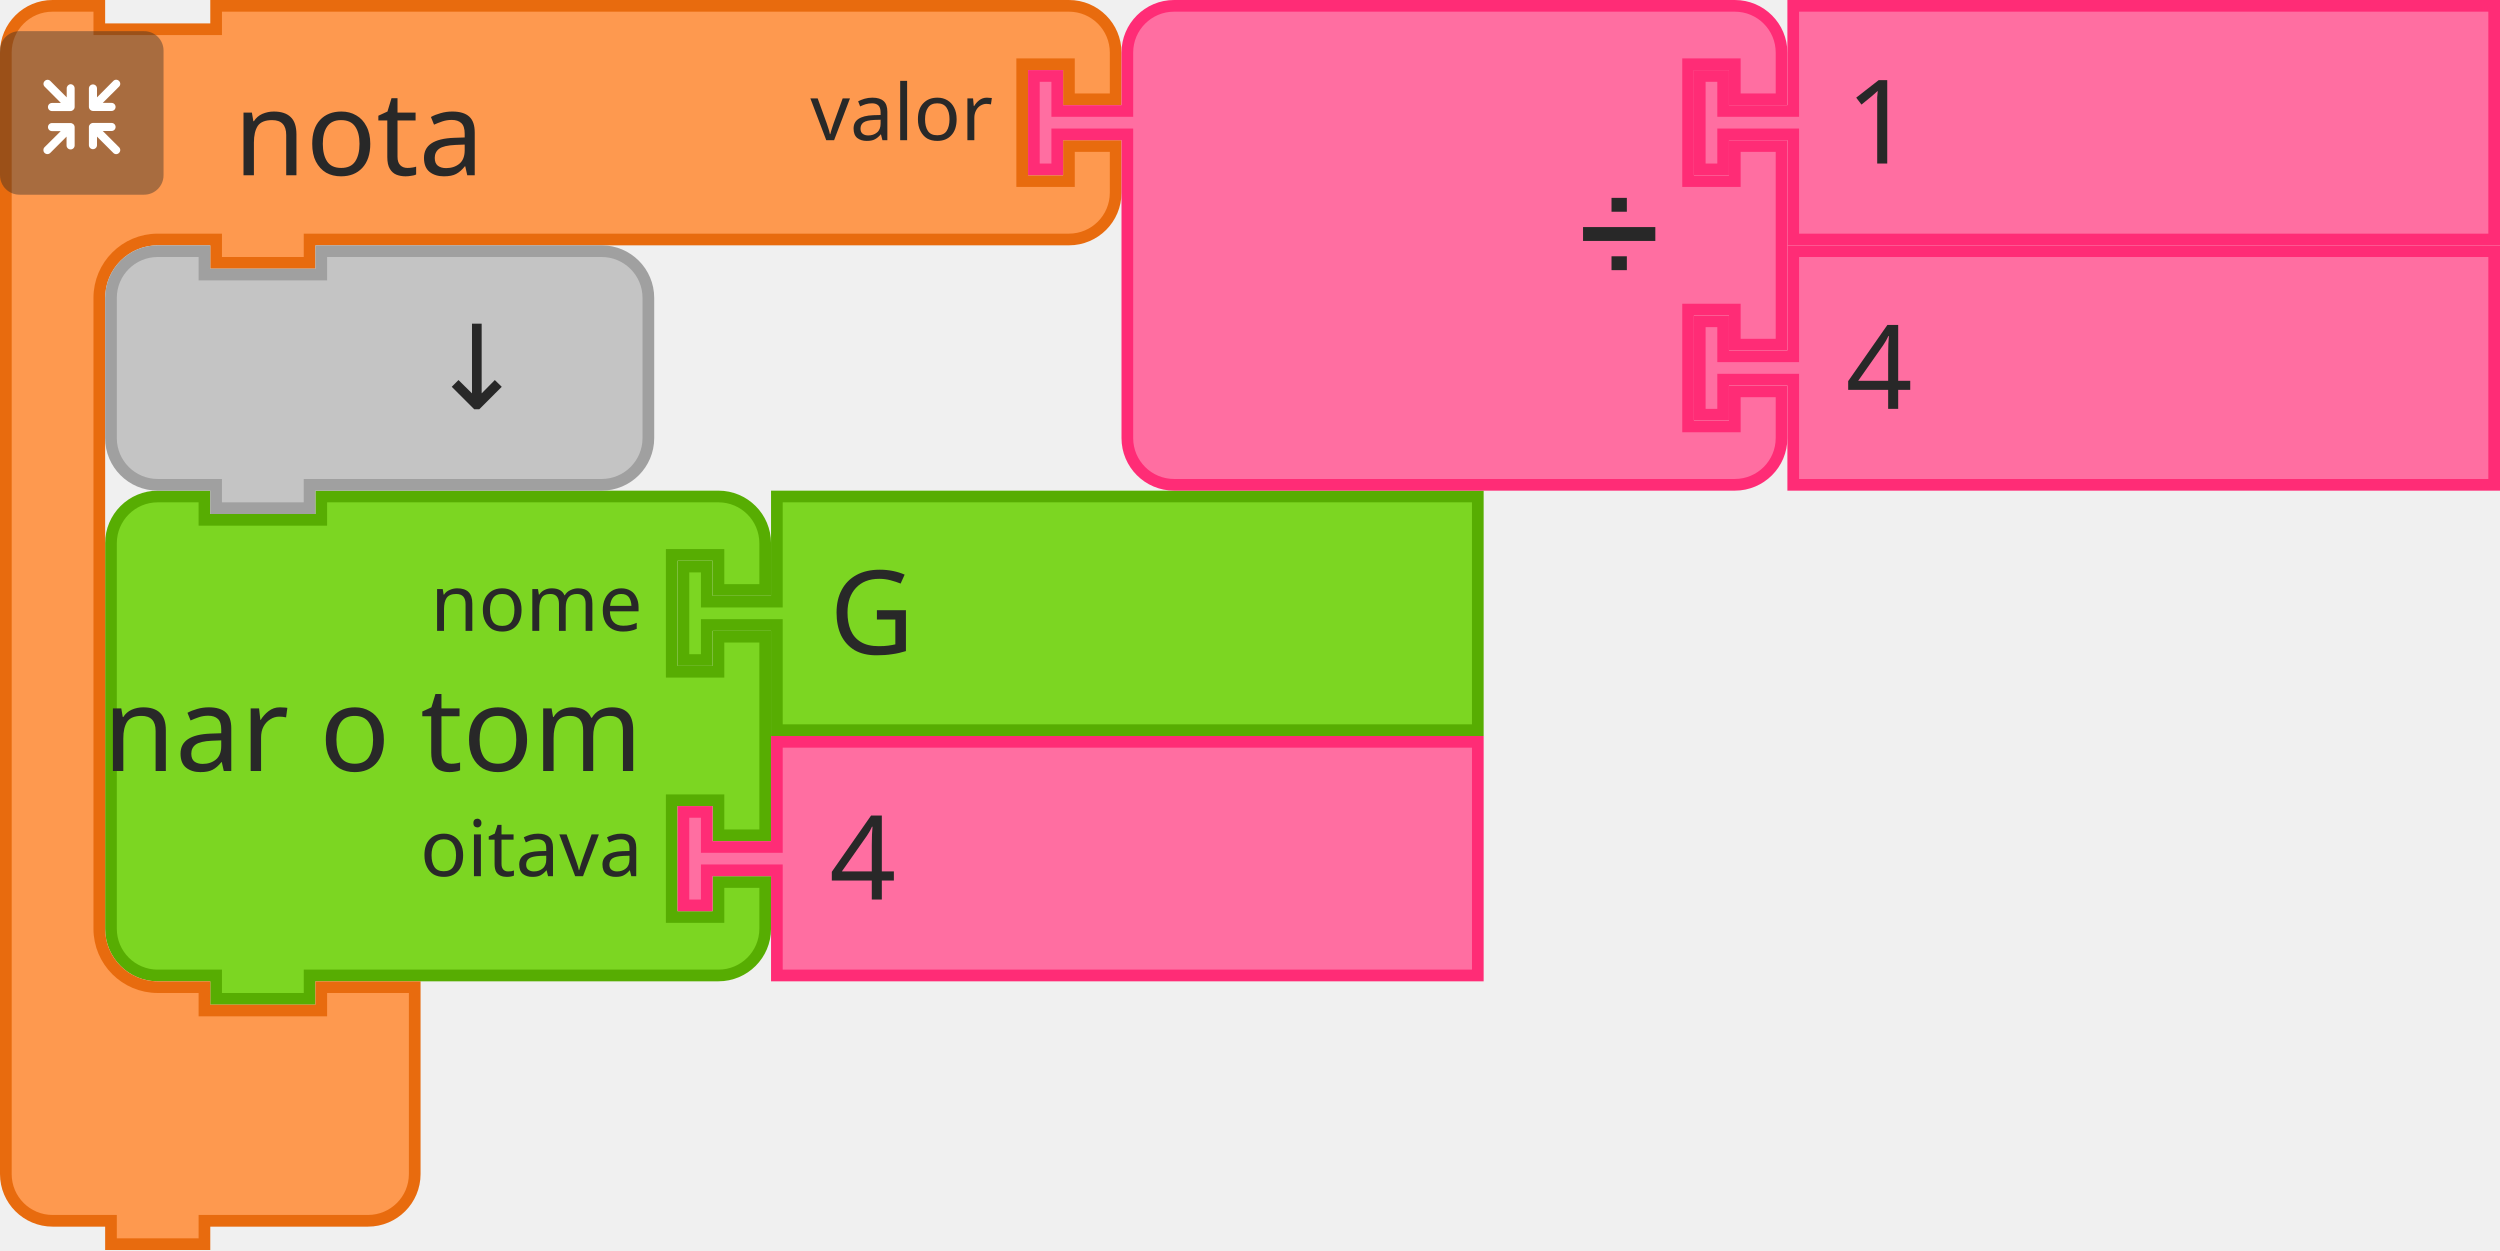
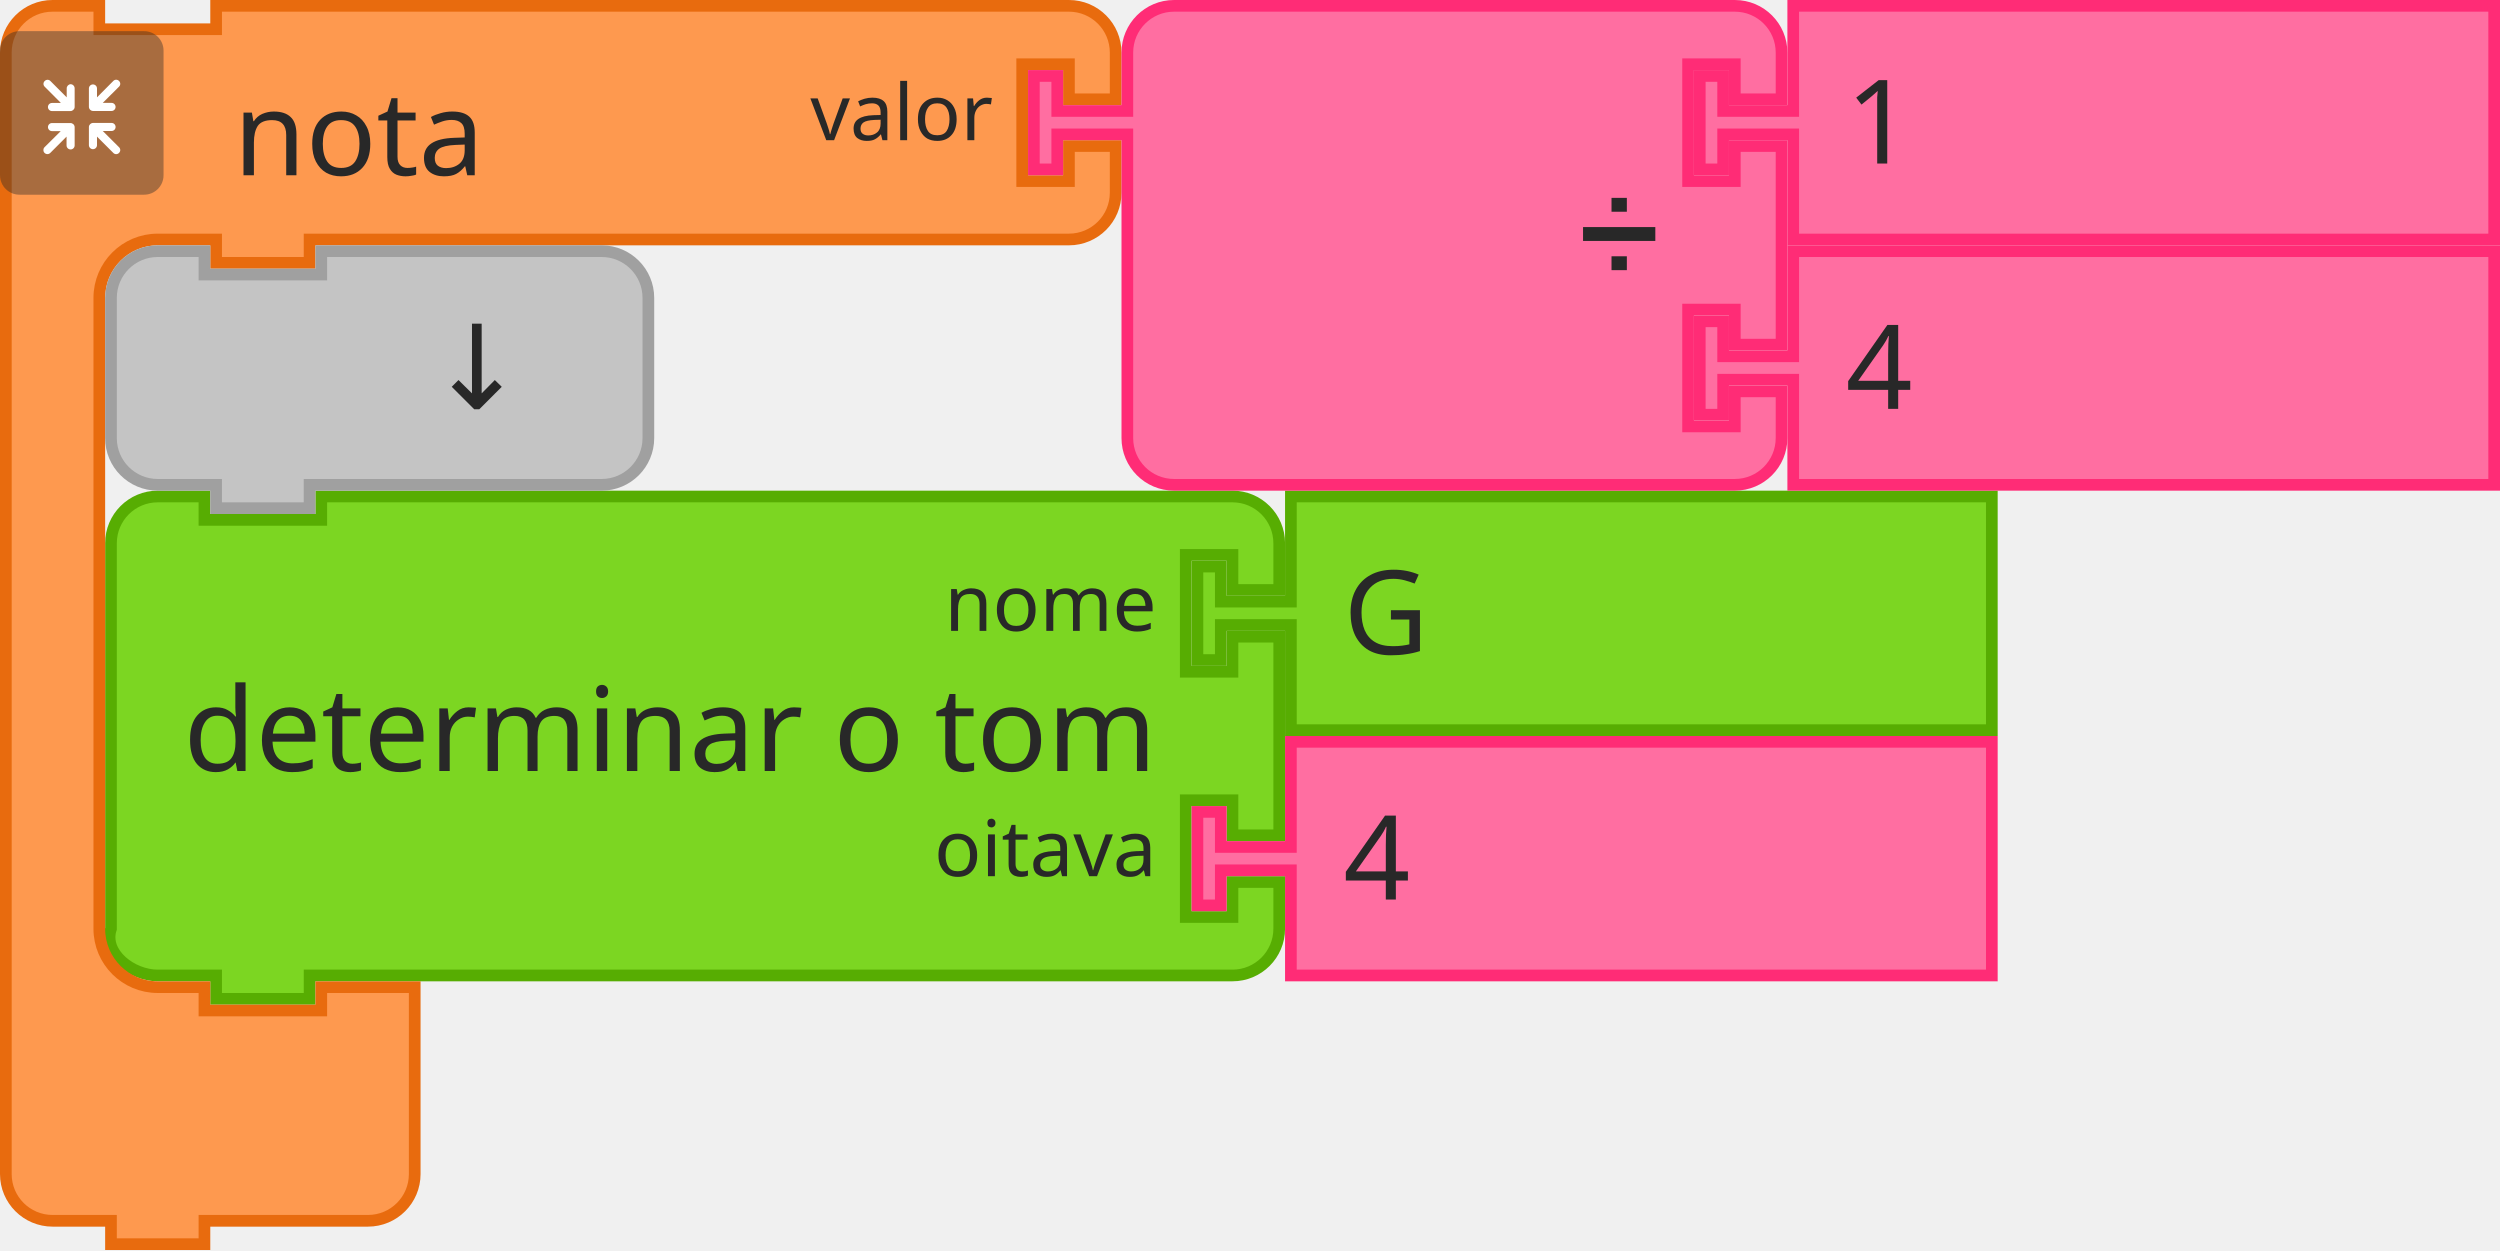
- <svg xmlns="http://www.w3.org/2000/svg" id="svg11666" version="1.1" viewBox="0 0 84.931 42.466" height="42.466mm" width="84.931mm">
+ <svg xmlns="http://www.w3.org/2000/svg" width="84.931mm" height="42.466mm" viewBox="0 0 84.931 42.466" version="1.1" id="svg11666">
  <defs id="defs11660" />
-   <g transform="translate(391.8857,-27.21763)" id="layer1">
-     <g id="g11414" transform="matrix(0.2645833,0,0,0.2645833,-442.9503,-116.7157)">
-       <g transform="translate(206.5,607)" id="g1136">
-         <g transform="scale(1.5)" id="g1134">
-           <path d="m 0.5,8.5 v -4 a 4,4 90 0 1 4,-4 h 4 v 2 h 10 v -2 h 30 4 a 4,4 90 0 1 4,4 v 4 h -4 v -3 h -4 v 10 h 4 v -3 h 4 v 17 h -4 v -3 h -4 v 10 h 4 v -3 h 4 v 4 a 4,4 90 0 1 -4,4 h -4 -30 -1 v 2 h -8 v -2 h -1 -4 a 4,4 90 0 1 -4,-4 v -4 -21 z" style="fill:#7cd622;fill-opacity:1;stroke:#57ad02;stroke-width:1;stroke-linecap:round;stroke-opacity:1" id="path1120" />
-           <text style="font-size:10px;font-family:sans-serif;text-anchor:end;fill:#282828" id="text1124">
-             <tspan x="46" y="24" id="tspan1122">determinar o tom</tspan>
-           </text>
-           <text style="font-size:6.667px;font-family:sans-serif;text-anchor:end;fill:#282828" id="text1128">
-             <tspan x="46" y="12" id="tspan1126">nome</tspan>
-           </text>
-           <text style="font-size:6.667px;font-family:sans-serif;text-anchor:end;fill:#282828" id="text1132">
-             <tspan x="46" y="33" id="tspan1130">oitava</tspan>
-           </text>
-         </g>
+   <g id="g1136" transform="matrix(0.2645833,0,0,0.2645833,21.03439,16.66875)">
+     <g id="g1134" transform="scale(1.5)">
+       <path id="path1120" style="fill:#7cd622;fill-opacity:1;stroke:#57ad02;stroke-width:1;stroke-linecap:round;stroke-opacity:1" d="m -43.5,8.5 v -4 c 0,-2.209 1.791,-4 4,-4 h 4 v 2 h 10 v -2 H 48.5 h 4 c 2.209,0 4,1.791 4,4 v 4 h -4 v -3 h -4 v 10 h 4 v -3 h 4 v 17 h -4 v -3 h -4 v 10 h 4 v -3 h 4 v 4 c 0,2.209 -1.791,4 -4,4 h -4 -74 -1 v 2 h -8 v -2 h -1 -4 c -2.209,0 -4.699,-1.904 -4,-4 v -4 -21 z" />
+       <text id="text1124" style="font-size:10px;font-family:sans-serif;text-anchor:end;fill:#282828">
+         <tspan id="tspan1122" y="24" x="46">determinar o tom</tspan>
+       </text>
+       <text id="text1128" style="font-size:6.667px;font-family:sans-serif;text-anchor:end;fill:#282828">
+         <tspan id="tspan1126" y="12" x="46">nome</tspan>
+       </text>
+       <text id="text1132" style="font-size:6.667px;font-family:sans-serif;text-anchor:end;fill:#282828">
+         <tspan id="tspan1130" y="33" x="46">oitava</tspan>
+       </text>
+     </g>
+   </g>
+   <g id="g1146" transform="matrix(0.2645833,0,0,0.2645833,40.48126,16.66875)">
+     <g id="g1144" transform="scale(1.5)">
+       <path id="path1138" style="fill:#7cd622;fill-opacity:1;stroke:#57ad02;stroke-width:1;stroke-linecap:round;stroke-opacity:1" d="m 8.5,0.5 h 60 v 20 h -60 v -8 -1 h -6 v 3 h -2 v -8 h 2 v 3 h 6 v -1 z" />
+       <text id="text1142" style="font-size:10px;font-family:sans-serif;text-anchor:start;fill:#282828">
+         <tspan id="tspan1140" y="14" x="13">G</tspan>
+       </text>
+     </g>
+   </g>
+   <g id="g1156" transform="matrix(0.2645833,0,0,0.2645833,40.48126,25.00313)">
+     <g id="g1154" transform="scale(1.5)">
+       <path id="path1148" style="fill:#ff6ea1;fill-opacity:1;stroke:#ff2c76;stroke-width:1;stroke-linecap:round;stroke-opacity:1" d="m 8.5,0.5 h 60 v 20 h -60 v -8 -1 h -6 v 3 h -2 v -8 h 2 v 3 h 6 v -1 z" />
+       <text id="text1152" style="font-size:10px;font-family:sans-serif;text-anchor:start;fill:#282828">
+         <tspan id="tspan1150" y="14" x="13">4</tspan>
+       </text>
+     </g>
+   </g>
+   <g transform="matrix(0.2645833,0,0,0.2645833,-51.06458,-143.9333)" id="g1262">
+     <g id="g1242" transform="translate(193,544)">
+       <g id="g1240" transform="scale(1.5)">
+         <path id="path1230" style="fill:#fe994f;fill-opacity:1;stroke:#e86b0e;stroke-width:1;stroke-linecap:round;stroke-opacity:1" d="m 0.5,8.5 v -4 a 4,4 90 0 1 4,-4 h 4 v 2 h 10 v -2 h 9 60 4 a 4,4 90 0 1 4,4 v 4 h -4 v -3 h -4 v 10 h 4 v -3 h 4 v 4 a 4,4 90 0 1 -4,4 h -4 -60 -1 v 2 h -8 v -2 h -1 -4 a 5,5 90 0 0 -5,5 v 4 4 42 4 a 5,5 90 0 0 5,5 h 4 v 2 h 10 v -2 h 8 v 6 6 4 a 4,4 90 0 1 -4,4 h -4 -9 -1 v 2 h -8 v -2 h -1 -4 a 4,4 90 0 1 -4,-4 v -4 z" />
+         <text id="text1234" style="font-size:10px;font-family:sans-serif;text-anchor:start;fill:#282828">
+           <tspan id="tspan1232" y="15" x="20">nota</tspan>
+         </text>
+         <text id="text1238" style="font-size:6.667px;font-family:sans-serif;text-anchor:end;fill:#282828">
+           <tspan id="tspan1236" y="12" x="85">valor</tspan>
+         </text>
      </g>
-       <g transform="translate(280,607)" id="g1146">
-         <g transform="scale(1.5)" id="g1144">
-           <path d="m 8.5,0.5 h 60 v 20 h -60 v -8 -1 h -6 v 3 h -2 v -8 h 2 v 3 h 6 v -1 z" style="fill:#7cd622;fill-opacity:1;stroke:#57ad02;stroke-width:1;stroke-linecap:round;stroke-opacity:1" id="path1138" />
-           <text style="font-size:10px;font-family:sans-serif;text-anchor:start;fill:#282828" id="text1142">
-             <tspan x="13" y="14" id="tspan1140">G</tspan>
-           </text>
-         </g>
-       </g>
-       <g transform="translate(280,638.5)" id="g1156">
-         <g transform="scale(1.5)" id="g1154">
-           <path d="m 8.5,0.5 h 60 v 20 h -60 v -8 -1 h -6 v 3 h -2 v -8 h 2 v 3 h 6 v -1 z" style="fill:#ff6ea1;fill-opacity:1;stroke:#ff2c76;stroke-width:1;stroke-linecap:round;stroke-opacity:1" id="path1148" />
-           <text style="font-size:10px;font-family:sans-serif;text-anchor:start;fill:#282828" id="text1152">
-             <tspan x="13" y="14" id="tspan1150">4</tspan>
-           </text>
-         </g>
-       </g>
-       <g id="g1262">
-         <g transform="translate(193,544)" id="g1242">
-           <g transform="scale(1.5)" id="g1240">
-             <path d="m 0.5,8.5 v -4 a 4,4 90 0 1 4,-4 h 4 v 2 h 10 v -2 h 9 60 4 a 4,4 90 0 1 4,4 v 4 h -4 v -3 h -4 v 10 h 4 v -3 h 4 v 4 a 4,4 90 0 1 -4,4 h -4 -60 -1 v 2 h -8 v -2 h -1 -4 a 5,5 90 0 0 -5,5 v 4 4 42 4 a 5,5 90 0 0 5,5 h 4 v 2 h 10 v -2 h 8 v 6 6 4 a 4,4 90 0 1 -4,4 h -4 -9 -1 v 2 h -8 v -2 h -1 -4 a 4,4 90 0 1 -4,-4 v -4 z" style="fill:#fe994f;fill-opacity:1;stroke:#e86b0e;stroke-width:1;stroke-linecap:round;stroke-opacity:1" id="path1230" />
-             <text style="font-size:10px;font-family:sans-serif;text-anchor:start;fill:#282828" id="text1234">
-               <tspan x="20" y="15" id="tspan1232">nota</tspan>
-             </text>
-             <text style="font-size:6.667px;font-family:sans-serif;text-anchor:end;fill:#282828" id="text1238">
-               <tspan x="85" y="12" id="tspan1236">valor</tspan>
-             </text>
+     </g>
+     <g id="g1260" transform="matrix(0.5,0,0,0.5,193,548)">
+       <g id="g1258" style="isolation:isolate">
+         <g data-name="レイヤー 2" id="g1256">
+           <g id="g1254">
+             <rect y="0" x="0" id="rect1244" style="opacity:0.4;mix-blend-mode:multiply;fill:#292929" ry="5" rx="5" height="42" width="42" />
+             <path id="path1246" style="fill:#ffffff" d="m 30.56,29.8 -4.17,-4.16 h 2.26 a 1.035,1.035 0 1 0 0,-2.07 h -4.71 a 1.08,1.08 0 0 0 -1.11,1 v 0 c 0,0 0,0 0,0.06 v 4.64 0 a 1.04,1.04 0 1 0 2.08,0 v -2.19 l 4.19,4.19 a 1,1 0 0 0 1.46,0 1,1 0 0 0 0,-1.47 z" />
+             <path id="path1248" style="fill:#ffffff" d="m 19.17,24.6 a 1.08,1.08 0 0 0 -1.11,-1 h -4.71 a 1.035,1.035 0 1 0 0,2.07 h 2.25 l -4.16,4.13 a 1.039,1.039 0 0 0 1.47,1.47 l 4.18,-4.19 v 2.26 a 1.04,1.04 0 1 0 2.08,0 V 24.7 c 0,0 0,0 0,-0.06 a 0.08,0.08 0 0 1 0,-0.04 z" />
+             <path id="path1250" style="fill:#ffffff" d="m 23.94,20.5 h 4.7 a 1.04,1.04 0 1 0 0,-2.08 h -2.25 l 4.17,-4.16 a 1,1 0 0 0 0,-1.47 1,1 0 0 0 -1.46,0 L 24.91,17 v -2.28 a 1.04,1.04 0 1 0 -2.08,0 v 4.64 a 0.43,0.43 0 0 0 0,0.05 v 0.05 a 1.09,1.09 0 0 0 1.11,1.04 z" />
+             <path id="path1252" style="fill:#ffffff" d="m 18.13,13.62 a 1.08,1.08 0 0 0 -1,1.09 V 17 l -4.18,-4.19 a 1,1 0 0 0 -1.47,0 1,1 0 0 0 0,1.46 l 4.16,4.17 h -2.29 a 1.04,1.04 0 1 0 0,2.08 h 4.71 a 1.09,1.09 0 0 0 1.11,-1 c 0,0 0,0 0,-0.06 v -4.75 a 1.07,1.07 0 0 0 -1.04,-1.09 z" />
          </g>
-         </g>
-         <g transform="matrix(0.5,0,0,0.5,193,548)" id="g1260">
-           <g style="isolation:isolate" id="g1258">
-             <g id="g1256" data-name="レイヤー 2">
-               <g id="g1254">
-                 <rect width="42" height="42" rx="5" ry="5" style="opacity:0.4;mix-blend-mode:multiply;fill:#292929" id="rect1244" x="0" y="0" />
-                 <path d="m 30.56,29.8 -4.17,-4.16 h 2.26 a 1.035,1.035 0 1 0 0,-2.07 h -4.71 a 1.08,1.08 0 0 0 -1.11,1 v 0 c 0,0 0,0 0,0.06 v 4.64 0 a 1.04,1.04 0 1 0 2.08,0 v -2.19 l 4.19,4.19 a 1,1 0 0 0 1.46,0 1,1 0 0 0 0,-1.47 z" style="fill:#ffffff" id="path1246" />
-                 <path d="m 19.17,24.6 a 1.08,1.08 0 0 0 -1.11,-1 h -4.71 a 1.035,1.035 0 1 0 0,2.07 h 2.25 l -4.16,4.13 a 1.039,1.039 0 0 0 1.47,1.47 l 4.18,-4.19 v 2.26 a 1.04,1.04 0 1 0 2.08,0 V 24.7 c 0,0 0,0 0,-0.06 a 0.08,0.08 0 0 1 0,-0.04 z" style="fill:#ffffff" id="path1248" />
-                 <path d="m 23.94,20.5 h 4.7 a 1.04,1.04 0 1 0 0,-2.08 h -2.25 l 4.17,-4.16 a 1,1 0 0 0 0,-1.47 1,1 0 0 0 -1.46,0 L 24.91,17 v -2.28 a 1.04,1.04 0 1 0 -2.08,0 v 4.64 a 0.43,0.43 0 0 0 0,0.05 v 0.05 a 1.09,1.09 0 0 0 1.11,1.04 z" style="fill:#ffffff" id="path1250" />
-                 <path d="m 18.13,13.62 a 1.08,1.08 0 0 0 -1,1.09 V 17 l -4.18,-4.19 a 1,1 0 0 0 -1.47,0 1,1 0 0 0 0,1.46 l 4.16,4.17 h -2.29 a 1.04,1.04 0 1 0 0,2.08 h 4.71 a 1.09,1.09 0 0 0 1.11,-1 c 0,0 0,0 0,-0.06 v -4.75 a 1.07,1.07 0 0 0 -1.04,-1.09 z" style="fill:#ffffff" id="path1252" />
-               </g>
-             </g>
-           </g>
-         </g>
-       </g>
-       <g transform="translate(325,544)" id="g1280">
-         <g transform="scale(1.5)" id="g1278">
-           <path d="m 8.5,8.5 v -4 a 4,4 90 0 1 4,-4 h 4 10 30 4 a 4,4 90 0 1 4,4 v 4 h -4 v -3 h -4 v 10 h 4 v -3 h 4 v 17 h -4 v -3 h -4 v 10 h 4 v -3 h 4 v 4 a 4,4 90 0 1 -4,4 h -4 -30 -10 -4 a 4,4 90 0 1 -4,-4 v -4 -21 -1 h -6 v 3 h -2 v -8 h 2 v 3 h 6 z" style="fill:#ff6ea1;fill-opacity:1;stroke:#ff2c76;stroke-width:1;stroke-linecap:round;stroke-opacity:1" id="path1264" />
-           <text style="font-size:9px;font-family:sans-serif;text-anchor:end;fill:#282828" id="text1268">
-             <tspan x="54" y="23" id="tspan1266">➗</tspan>
-           </text>
-           <text style="font-size:6px;font-family:sans-serif;text-anchor:end;fill:#282828" id="text1272">
-             <tspan x="54" y="12" id="tspan1270" />
-           </text>
-           <text style="font-size:6px;font-family:sans-serif;text-anchor:end;fill:#282828" id="text1276">
-             <tspan x="54" y="33" id="tspan1274" />
-           </text>
-         </g>
-       </g>
-       <g transform="translate(410.5,544)" id="g1290">
-         <g transform="scale(1.5)" id="g1288">
-           <path d="m 8.5,0.5 h 60 v 20 h -60 v -8 -1 h -6 v 3 h -2 v -8 h 2 v 3 h 6 v -1 z" style="fill:#ff6ea1;fill-opacity:1;stroke:#ff2c76;stroke-width:1;stroke-linecap:round;stroke-opacity:1" id="path1282" />
-           <text style="font-size:10px;font-family:sans-serif;text-anchor:start;fill:#282828" id="text1286">
-             <tspan x="13" y="14" id="tspan1284">1</tspan>
-           </text>
-         </g>
-       </g>
-       <g transform="translate(410.5,575.5)" id="g1300">
-         <g transform="scale(1.5)" id="g1298">
-           <path d="m 8.5,0.5 h 60 v 20 h -60 v -8 -1 h -6 v 3 h -2 v -8 h 2 v 3 h 6 v -1 z" style="fill:#ff6ea1;fill-opacity:1;stroke:#ff2c76;stroke-width:1;stroke-linecap:round;stroke-opacity:1" id="path1292" />
-           <text style="font-size:10px;font-family:sans-serif;text-anchor:start;fill:#282828" id="text1296">
-             <tspan x="13" y="14" id="tspan1294">4</tspan>
-           </text>
-         </g>
-       </g>
-       <g transform="translate(206.5,575.5)" id="g1310">
-         <g transform="scale(1.5)" id="g1308">
-           <path d="m 0.5,8.5 v -4 a 4,4 90 0 1 4,-4 h 4 v 2 h 10 v -2 h 20 4 a 4,4 90 0 1 4,4 v 4 4 4 a 4,4 90 0 1 -4,4 h -4 -20 -1 v 2 h -8 v -2 h -1 -4 a 4,4 90 0 1 -4,-4 v -4 z" style="fill:#c4c4c4;fill-opacity:1;stroke:#a0a0a0;stroke-width:1;stroke-linecap:round;stroke-opacity:1" id="path1302" />
-           <text style="font-size:10px;font-family:sans-serif;text-anchor:end;fill:#282828" id="text1306">
-             <tspan x="36" y="14" id="tspan1304">↓</tspan>
-           </text>
        </g>
      </g>
    </g>
  </g>
+   <g id="g1280" transform="matrix(0.2645833,0,0,0.2645833,34.925,1.52e-6)">
+     <g id="g1278" transform="scale(1.5)">
+       <path id="path1264" style="fill:#ff6ea1;fill-opacity:1;stroke:#ff2c76;stroke-width:1;stroke-linecap:round;stroke-opacity:1" d="m 8.5,8.5 v -4 a 4,4 90 0 1 4,-4 h 4 10 30 4 a 4,4 90 0 1 4,4 v 4 h -4 v -3 h -4 v 10 h 4 v -3 h 4 v 17 h -4 v -3 h -4 v 10 h 4 v -3 h 4 v 4 a 4,4 90 0 1 -4,4 h -4 -30 -10 -4 a 4,4 90 0 1 -4,-4 v -4 -21 -1 h -6 v 3 h -2 v -8 h 2 v 3 h 6 z" />
+       <text id="text1268" style="font-size:9px;font-family:sans-serif;text-anchor:end;fill:#282828">
+         <tspan id="tspan1266" y="23" x="54">➗</tspan>
+       </text>
+       <text id="text1272" style="font-size:6px;font-family:sans-serif;text-anchor:end;fill:#282828">
+         <tspan id="tspan1270" y="12" x="54" />
+       </text>
+       <text id="text1276" style="font-size:6px;font-family:sans-serif;text-anchor:end;fill:#282828">
+         <tspan id="tspan1274" y="33" x="54" />
+       </text>
+     </g>
+   </g>
+   <g id="g1290" transform="matrix(0.2645833,0,0,0.2645833,57.54688,1.52e-6)">
+     <g id="g1288" transform="scale(1.5)">
+       <path id="path1282" style="fill:#ff6ea1;fill-opacity:1;stroke:#ff2c76;stroke-width:1;stroke-linecap:round;stroke-opacity:1" d="m 8.5,0.5 h 60 v 20 h -60 v -8 -1 h -6 v 3 h -2 v -8 h 2 v 3 h 6 v -1 z" />
+       <text id="text1286" style="font-size:10px;font-family:sans-serif;text-anchor:start;fill:#282828">
+         <tspan id="tspan1284" y="14" x="13">1</tspan>
+       </text>
+     </g>
+   </g>
+   <g id="g1300" transform="matrix(0.2645833,0,0,0.2645833,57.54688,8.334376)">
+     <g id="g1298" transform="scale(1.5)">
+       <path id="path1292" style="fill:#ff6ea1;fill-opacity:1;stroke:#ff2c76;stroke-width:1;stroke-linecap:round;stroke-opacity:1" d="m 8.5,0.5 h 60 v 20 h -60 v -8 -1 h -6 v 3 h -2 v -8 h 2 v 3 h 6 v -1 z" />
+       <text id="text1296" style="font-size:10px;font-family:sans-serif;text-anchor:start;fill:#282828">
+         <tspan id="tspan1294" y="14" x="13">4</tspan>
+       </text>
+     </g>
+   </g>
+   <g id="g1310" transform="matrix(0.2645833,0,0,0.2645833,3.571878,8.334376)">
+     <g id="g1308" transform="scale(1.5)">
+       <path id="path1302" style="fill:#c4c4c4;fill-opacity:1;stroke:#a0a0a0;stroke-width:1;stroke-linecap:round;stroke-opacity:1" d="m 0.5,8.5 v -4 a 4,4 90 0 1 4,-4 h 4 v 2 h 10 v -2 h 20 4 a 4,4 90 0 1 4,4 v 4 4 4 a 4,4 90 0 1 -4,4 h -4 -20 -1 v 2 h -8 v -2 h -1 -4 a 4,4 90 0 1 -4,-4 v -4 z" />
+       <text id="text1306" style="font-size:10px;font-family:sans-serif;text-anchor:end;fill:#282828">
+         <tspan id="tspan1304" y="14" x="36">↓</tspan>
+       </text>
+     </g>
+   </g>
</svg>
